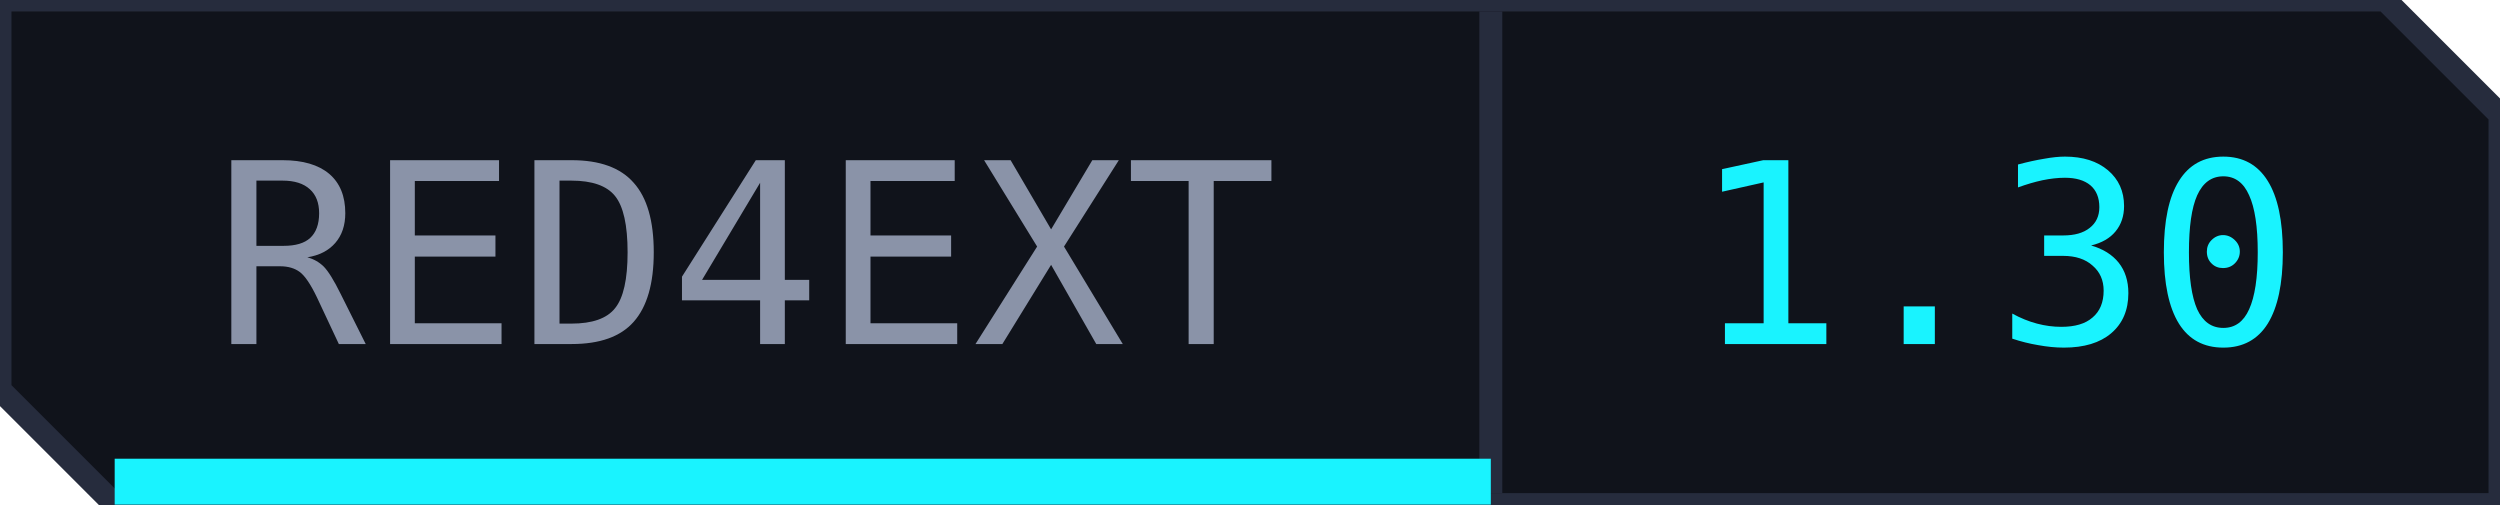
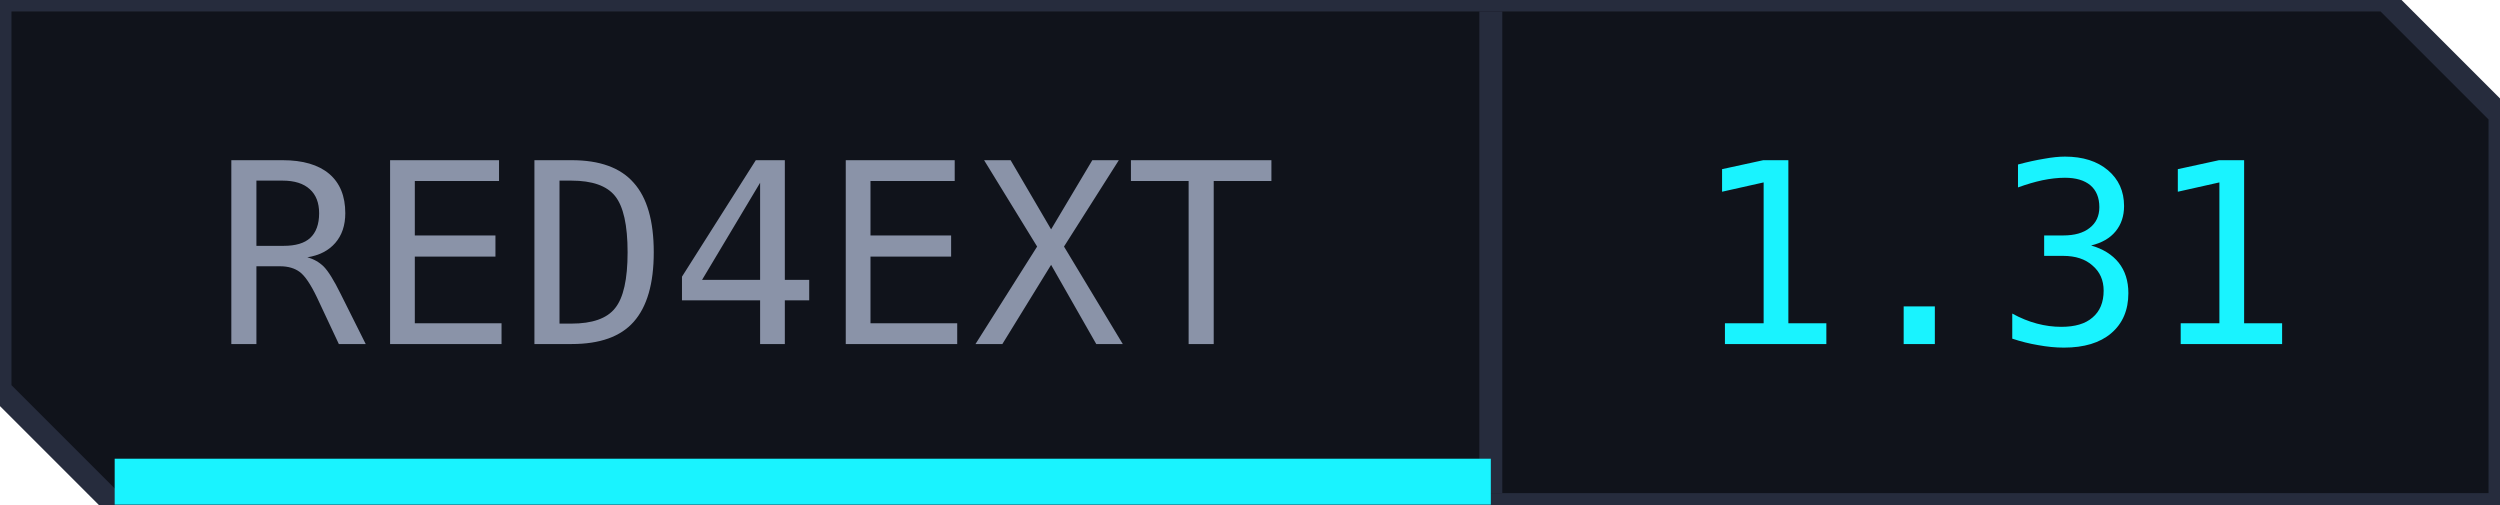
- <svg xmlns="http://www.w3.org/2000/svg" width="109" height="22" viewBox="0 0 109 22" role="img" aria-label="red4ext: 1.30">
+ <svg xmlns="http://www.w3.org/2000/svg" width="109" height="22" viewBox="0 0 109 22" role="img" aria-label="red4ext: 1.31">
  <path d="M0,0 H104 L109,5 V22 H5 L0,17 Z" fill="#10131b" stroke="#262c3d" />
  <path d="M65,0.5 V21.5" stroke="#262c3d" />
  <path d="M5,21 H65" stroke="#19f3ff" stroke-width="2" />
  <g font-family="Consolas, 'DejaVu Sans Mono', Menlo, monospace" font-size="11" text-anchor="middle">
    <text x="32.5" y="15" fill="#8a93a8" textLength="49.0" lengthAdjust="spacingAndGlyphs">RED4EXT</text>
-     <text x="87.0" y="15" fill="#19f3ff" textLength="28.0" lengthAdjust="spacingAndGlyphs">1.30</text>
+     <text x="87.0" y="15" fill="#19f3ff" textLength="28.0" lengthAdjust="spacingAndGlyphs">1.31</text>
  </g>
</svg>
